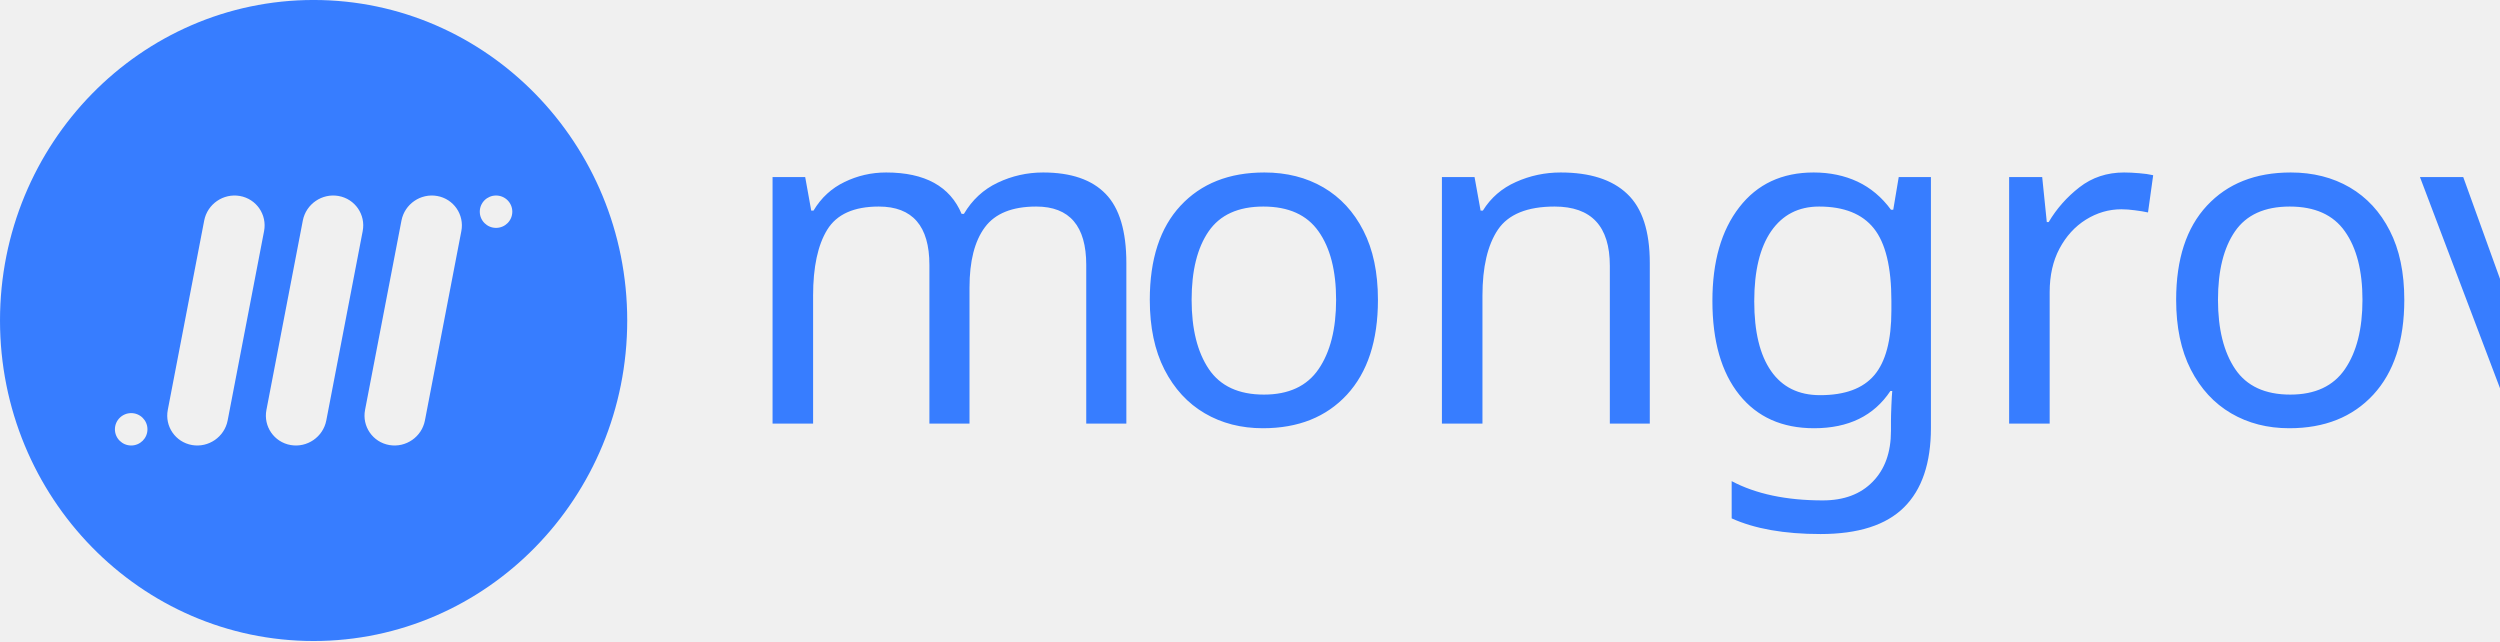
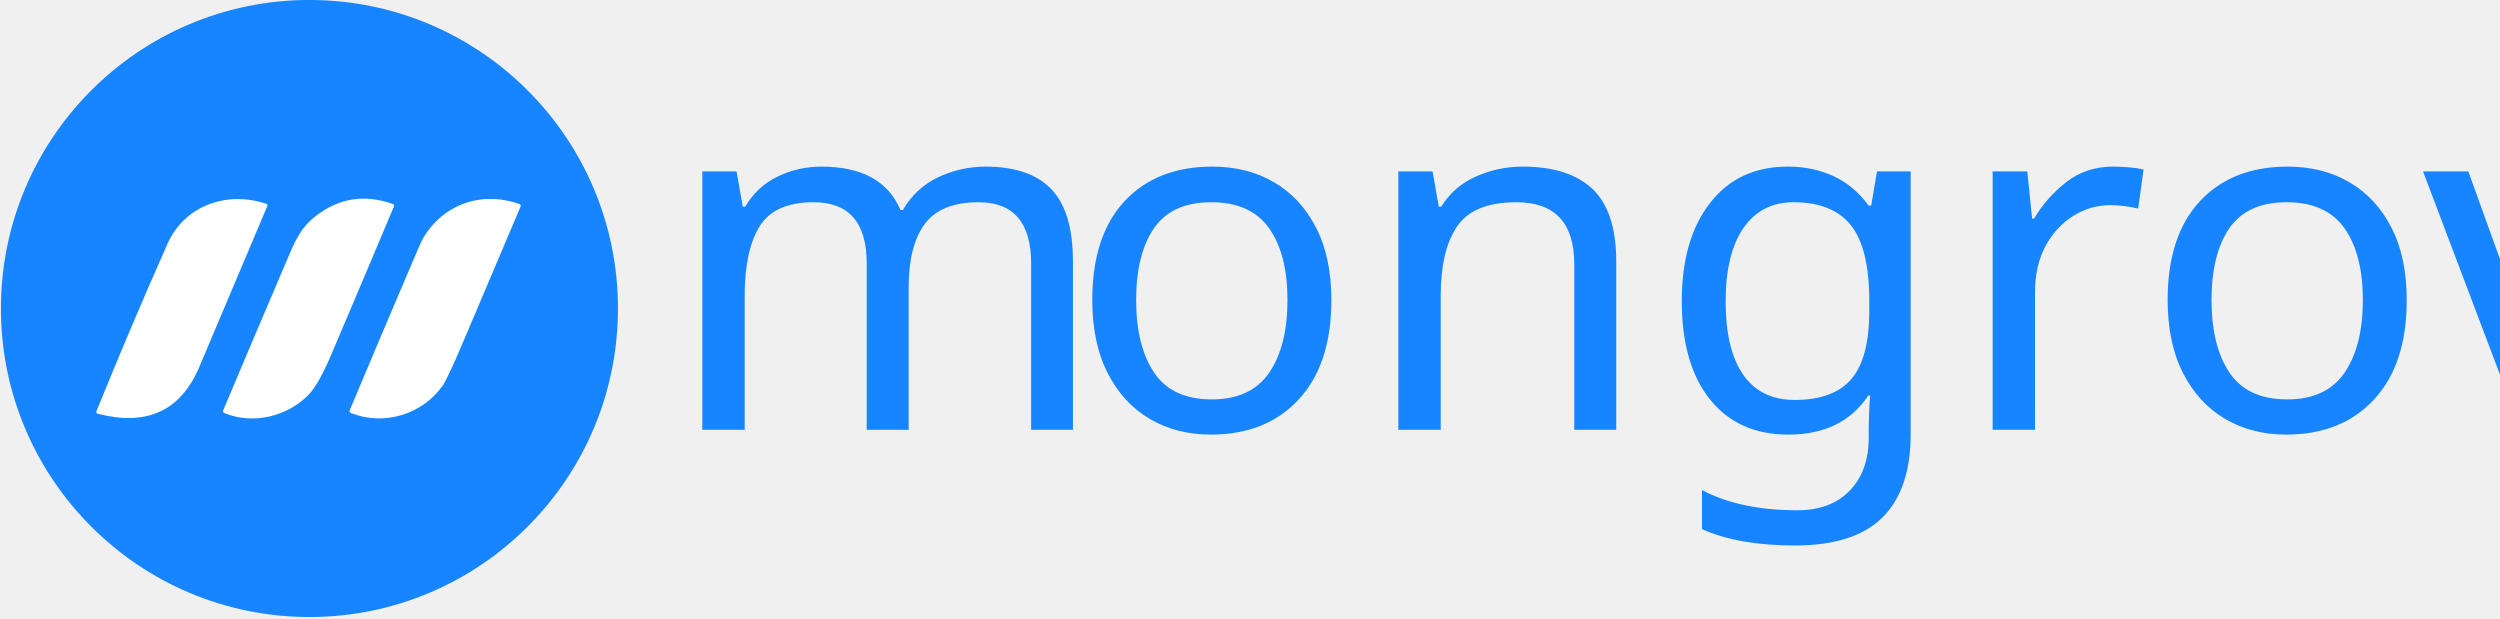
- <svg xmlns="http://www.w3.org/2000/svg" width="100%" height="100%" viewBox="0 0 1621 416" version="1.1" xml:space="preserve" style="fill-rule:evenodd;clip-rule:evenodd;stroke-linejoin:round;stroke-miterlimit:2;">
-   <g transform="matrix(1,0,0,1,-5201.56,-2901.63)">
-     <g transform="matrix(1,0,0,1,127.032,1619.46)">
-       <g>
-         <path d="M5277.88,1282.16C5390.11,1282.16 5481.22,1375.29 5481.22,1489.98C5481.22,1604.68 5390.11,1697.8 5277.88,1697.8C5165.65,1697.8 5074.53,1604.68 5074.53,1489.98C5074.53,1375.29 5165.65,1282.16 5277.88,1282.16ZM5159.59,1550.03C5165.41,1550.03 5170.14,1554.74 5170.14,1560.53C5170.14,1566.33 5165.41,1571.03 5159.59,1571.03C5153.77,1571.03 5149.04,1566.33 5149.04,1560.53C5149.04,1554.74 5153.77,1550.03 5159.59,1550.03ZM5373.66,1432.02C5375.71,1421.34 5368.69,1411.13 5357.97,1409.24C5347.26,1407.35 5336.89,1414.49 5334.84,1425.17L5311.23,1547.95C5309.18,1558.63 5316.21,1568.84 5326.92,1570.73C5337.63,1572.62 5348,1565.48 5350.05,1554.79L5373.66,1432.02ZM5245.75,1432.02C5247.8,1421.34 5240.77,1411.13 5230.06,1409.24C5219.35,1407.35 5208.98,1414.49 5206.93,1425.17L5183.32,1547.95C5181.26,1558.63 5188.29,1568.84 5199.01,1570.73C5209.72,1572.62 5220.08,1565.48 5222.14,1554.79L5245.75,1432.02ZM5309.7,1432.02C5311.76,1421.34 5304.73,1411.13 5294.02,1409.24C5283.3,1407.35 5272.94,1414.49 5270.88,1425.17L5247.28,1547.95C5245.22,1558.63 5252.25,1568.84 5262.96,1570.73C5273.68,1572.62 5284.04,1565.48 5286.1,1554.79L5309.7,1432.02ZM5396.17,1408.94C5401.99,1408.94 5406.71,1413.64 5406.71,1419.43C5406.71,1425.23 5401.99,1429.93 5396.17,1429.93C5390.34,1429.93 5385.62,1425.23 5385.62,1419.43C5385.62,1413.64 5390.34,1408.94 5396.17,1408.94Z" style="fill:rgb(55,125,255);" />
+ <svg xmlns="http://www.w3.org/2000/svg" width="100%" height="100%" viewBox="0 0 1532 379" version="1.1" xml:space="preserve" style="fill-rule:evenodd;clip-rule:evenodd;stroke-linejoin:round;stroke-miterlimit:2;">
+   <g transform="matrix(1,0,0,1,-4836.61,-12881.1)">
+     <g transform="matrix(1,0,0,1,3847.2,12219.8)">
+       <g transform="matrix(5.39548,0,0,5.39548,-28720.1,-5933.32)">
+         <text x="5581.48px" y="1271.06px" style="font-family:'Rubik-Regular', 'Rubik';font-size:54.745px;fill:rgb(22,133,255);">m<tspan x="5627.41px 5656.1px 5686.54px 5716.48px 5734px 5761.65px " y="1271.06px 1271.06px 1271.06px 1271.06px 1271.06px 1271.06px ">ongrov</tspan>
+         </text>
      </g>
-     </g>
-     <g transform="matrix(5.96581,0,0,5.96581,-27629.1,-4406.58)">
-       <text x="5582.85px" y="1271.06px" style="font-family:'Graphik-Regular', 'Graphik', sans-serif;font-size:50px;fill:rgb(55,125,255);">m<tspan x="5625.35px 5652.55px 5679.45px 5707.8px 5722.85px 5749.3px " y="1271.06px 1271.06px 1271.06px 1271.06px 1271.06px 1271.06px ">ongrov</tspan>
-       </text>
+       <g transform="matrix(4.86128,0,0,4.86128,-108349,-21330.7)">
+         <circle cx="22530.7" cy="4562.8" r="38.891" style="fill:rgb(22,133,255);" />
+       </g>
+       <g transform="matrix(-1.73048,0,0,1.73048,1961.95,-1458.51)">
+         <g transform="matrix(1.53187,0,0,1.53187,184.383,1182.9)">
+           <path d="M126.48,74.62C135.35,71.52 144.39,74.75 148.97,83.03C149.137,83.343 150,85.327 151.56,88.98C156.28,100.04 160.977,111.14 165.65,122.28C165.79,122.607 165.693,122.833 165.36,122.96C157.69,126 148.88,123.24 144.22,116.67C143.467,115.61 141.91,112.307 139.55,106.76C135.09,96.267 130.637,85.77 126.19,75.27C126.057,74.95 126.153,74.733 126.48,74.62Z" style="fill:white;fill-rule:nonzero;" />
+         </g>
+         <g transform="matrix(1.53187,0,0,1.53187,182.253,1182.9)">
+           <path d="M174.86,77.38C178.66,80.34 179.73,83.29 182.02,88.65C186.793,99.823 191.547,111.033 196.28,122.28C196.42,122.607 196.323,122.84 195.99,122.98C189.3,125.7 181.36,123.73 176.49,118.63C174.97,117.043 173.243,113.977 171.31,109.43C166.47,98.057 161.657,86.673 156.87,75.28C156.737,74.947 156.837,74.72 157.17,74.6C163.663,72.333 169.56,73.26 174.86,77.38Z" style="fill:white;fill-rule:nonzero;" />
+         </g>
+         <g transform="matrix(1.53187,0,0,1.53187,184.383,1182.9)">
+           <path d="M184.93,74.6C193.95,71.53 203.83,74.91 207.8,83.85C213.44,96.57 218.907,109.45 224.2,122.49C224.333,122.823 224.223,123.037 223.87,123.13C212.543,126.05 204.73,122.433 200.43,112.28C195.17,99.867 189.93,87.473 184.71,75.1C184.603,74.853 184.677,74.687 184.93,74.6Z" style="fill:white;fill-rule:nonzero;" />
+         </g>
+       </g>
    </g>
  </g>
</svg>
